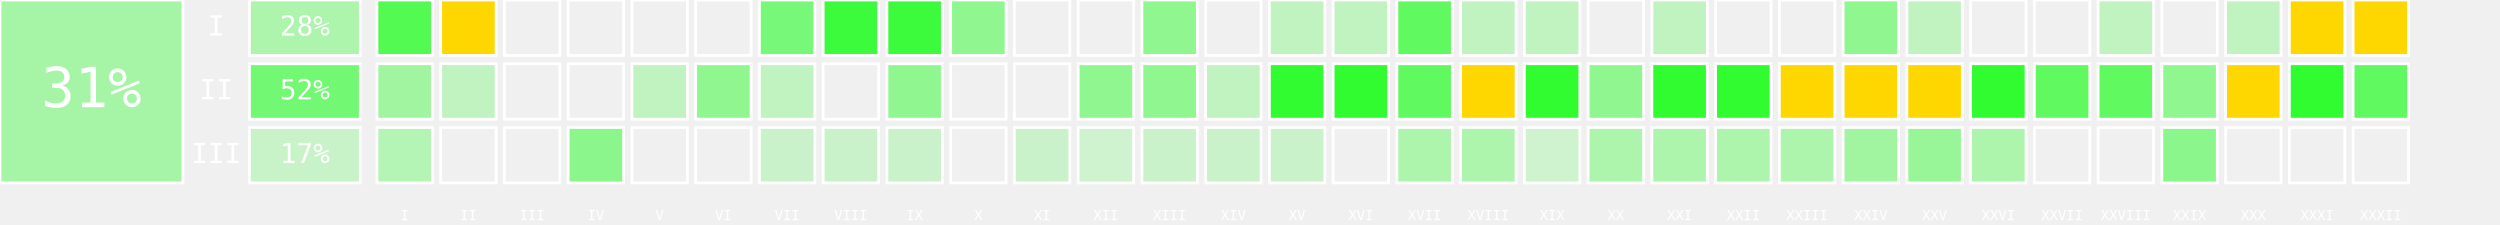
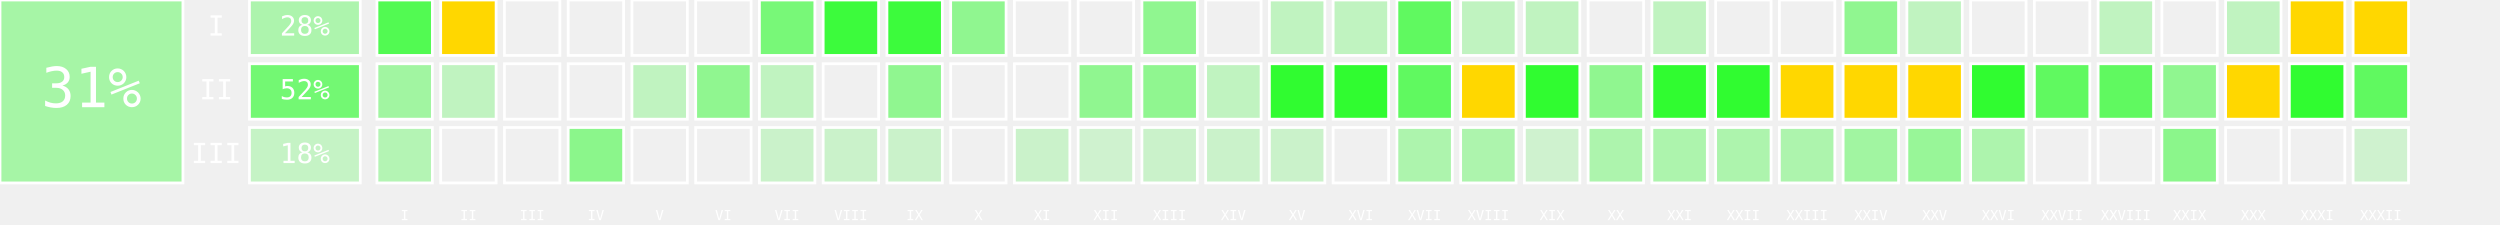
<svg xmlns="http://www.w3.org/2000/svg" width="902" height="81">
  <rect x="0" y="0" width="66" height="66" fill="rgba(0,255,0,0.31)" stroke="white" stroke-width="1" />
  <text x="33.0" y="33.0" text-anchor="middle" dominant-baseline="middle" font-size="20" fill="white" font-family="monospace">31%</text>
  <rect x="90" y="0" width="40" height="20" fill="rgba(0,255,0,0.28)" stroke="white" stroke-width="1">
</rect>
  <text x="78.0" y="10.0" text-anchor="middle" dominant-baseline="middle" font-size="10" fill="white" font-family="monospace">I</text>
  <text x="110" y="10.0" text-anchor="middle" dominant-baseline="middle" font-size="10" fill="white" font-family="monospace">28%</text>
  <rect x="90" y="23" width="40" height="20" fill="rgba(0,255,0,0.52)" stroke="white" stroke-width="1">
</rect>
  <text x="78.0" y="33.0" text-anchor="middle" dominant-baseline="middle" font-size="10" fill="white" font-family="monospace">II</text>
  <text x="110" y="33.0" text-anchor="middle" dominant-baseline="middle" font-size="10" fill="white" font-family="monospace">52%</text>
-   <rect x="90" y="46" width="40" height="20" fill="rgba(0,255,0,0.17)" stroke="white" stroke-width="1">
+   <rect x="90" y="46" width="40" height="20" fill="rgba(0,255,0,0.18)" stroke="white" stroke-width="1">
</rect>
  <text x="78.0" y="56.0" text-anchor="middle" dominant-baseline="middle" font-size="10" fill="white" font-family="monospace">III</text>
-   <text x="110" y="56.0" text-anchor="middle" dominant-baseline="middle" font-size="10" fill="white" font-family="monospace">17%</text>
+   <text x="110" y="56.0" text-anchor="middle" dominant-baseline="middle" font-size="10" fill="white" font-family="monospace">18%</text>
  <rect x="136.0" y="0" width="20" height="20" fill="rgba(0,255,0,0.66)" stroke="white" stroke-width="1">
</rect>
  <rect x="136.0" y="23" width="20" height="20" fill="rgba(0,255,0,0.33)" stroke="white" stroke-width="1">
</rect>
  <rect x="136.0" y="46" width="20" height="20" fill="rgba(0,255,0,0.25)" stroke="white" stroke-width="1">
</rect>
  <text x="146.0" y="78" text-anchor="middle" dominant-baseline="middle" font-size="5" fill="white" font-family="monospace">I</text>
  <rect x="159.0" y="0" width="20" height="20" fill="gold" stroke="white" stroke-width="1">
</rect>
  <rect x="159.0" y="23" width="20" height="20" fill="rgba(0,255,0,0.20)" stroke="white" stroke-width="1">
</rect>
  <rect x="159.0" y="46" width="20" height="20" fill="rgba(0,0,0,0)" stroke="white" stroke-width="1">
</rect>
  <text x="169.0" y="78" text-anchor="middle" dominant-baseline="middle" font-size="5" fill="white" font-family="monospace">II</text>
  <rect x="182.0" y="0" width="20" height="20" fill="rgba(0,0,0,0)" stroke="white" stroke-width="1">
</rect>
  <rect x="182.0" y="23" width="20" height="20" fill="rgba(0,0,0,0)" stroke="white" stroke-width="1">
</rect>
  <rect x="182.0" y="46" width="20" height="20" fill="rgba(0,0,0,0)" stroke="white" stroke-width="1">
</rect>
  <text x="192.0" y="78" text-anchor="middle" dominant-baseline="middle" font-size="5" fill="white" font-family="monospace">III</text>
  <rect x="205.0" y="0" width="20" height="20" fill="rgba(0,0,0,0)" stroke="white" stroke-width="1">
</rect>
  <rect x="205.0" y="23" width="20" height="20" fill="rgba(0,0,0,0)" stroke="white" stroke-width="1">
</rect>
  <rect x="205.0" y="46" width="20" height="20" fill="rgba(0,255,0,0.42)" stroke="white" stroke-width="1">
</rect>
  <text x="215.0" y="78" text-anchor="middle" dominant-baseline="middle" font-size="5" fill="white" font-family="monospace">IV</text>
  <rect x="228.0" y="0" width="20" height="20" fill="rgba(0,0,0,0)" stroke="white" stroke-width="1">
</rect>
  <rect x="228.0" y="23" width="20" height="20" fill="rgba(0,255,0,0.20)" stroke="white" stroke-width="1">
</rect>
  <rect x="228.0" y="46" width="20" height="20" fill="rgba(0,0,0,0)" stroke="white" stroke-width="1">
</rect>
  <text x="238.0" y="78" text-anchor="middle" dominant-baseline="middle" font-size="5" fill="white" font-family="monospace">V</text>
  <rect x="251.0" y="0" width="20" height="20" fill="rgba(0,0,0,0)" stroke="white" stroke-width="1">
</rect>
  <rect x="251.0" y="23" width="20" height="20" fill="rgba(0,255,0,0.40)" stroke="white" stroke-width="1">
</rect>
  <rect x="251.0" y="46" width="20" height="20" fill="rgba(0,0,0,0)" stroke="white" stroke-width="1">
</rect>
  <text x="261.0" y="78" text-anchor="middle" dominant-baseline="middle" font-size="5" fill="white" font-family="monospace">VI</text>
  <rect x="274.0" y="0" width="20" height="20" fill="rgba(0,255,0,0.50)" stroke="white" stroke-width="1">
</rect>
  <rect x="274.0" y="23" width="20" height="20" fill="rgba(0,255,0,0.20)" stroke="white" stroke-width="1">
</rect>
  <rect x="274.0" y="46" width="20" height="20" fill="rgba(0,255,0,0.16)" stroke="white" stroke-width="1">
</rect>
  <text x="284.0" y="78" text-anchor="middle" dominant-baseline="middle" font-size="5" fill="white" font-family="monospace">VII</text>
  <rect x="297.0" y="0" width="20" height="20" fill="rgba(0,255,0,0.75)" stroke="white" stroke-width="1">
</rect>
  <rect x="297.0" y="23" width="20" height="20" fill="rgba(0,0,0,0)" stroke="white" stroke-width="1">
</rect>
  <rect x="297.0" y="46" width="20" height="20" fill="rgba(0,255,0,0.16)" stroke="white" stroke-width="1">
</rect>
  <text x="307.0" y="78" text-anchor="middle" dominant-baseline="middle" font-size="5" fill="white" font-family="monospace">VIII</text>
  <rect x="320.0" y="0" width="20" height="20" fill="rgba(0,255,0,0.75)" stroke="white" stroke-width="1">
</rect>
  <rect x="320.0" y="23" width="20" height="20" fill="rgba(0,255,0,0.40)" stroke="white" stroke-width="1">
</rect>
  <rect x="320.0" y="46" width="20" height="20" fill="rgba(0,255,0,0.16)" stroke="white" stroke-width="1">
</rect>
  <text x="330.0" y="78" text-anchor="middle" dominant-baseline="middle" font-size="5" fill="white" font-family="monospace">IX</text>
  <rect x="343.0" y="0" width="20" height="20" fill="rgba(0,255,0,0.40)" stroke="white" stroke-width="1">
</rect>
  <rect x="343.0" y="23" width="20" height="20" fill="rgba(0,0,0,0)" stroke="white" stroke-width="1">
</rect>
  <rect x="343.0" y="46" width="20" height="20" fill="rgba(0,0,0,0)" stroke="white" stroke-width="1">
</rect>
  <text x="353.0" y="78" text-anchor="middle" dominant-baseline="middle" font-size="5" fill="white" font-family="monospace">X</text>
  <rect x="366.0" y="0" width="20" height="20" fill="rgba(0,0,0,0)" stroke="white" stroke-width="1">
</rect>
  <rect x="366.0" y="23" width="20" height="20" fill="rgba(0,0,0,0)" stroke="white" stroke-width="1">
</rect>
  <rect x="366.0" y="46" width="20" height="20" fill="rgba(0,255,0,0.16)" stroke="white" stroke-width="1">
</rect>
  <text x="376.0" y="78" text-anchor="middle" dominant-baseline="middle" font-size="5" fill="white" font-family="monospace">XI</text>
  <rect x="389.0" y="0" width="20" height="20" fill="rgba(0,0,0,0)" stroke="white" stroke-width="1">
</rect>
  <rect x="389.0" y="23" width="20" height="20" fill="rgba(0,255,0,0.40)" stroke="white" stroke-width="1">
</rect>
  <rect x="389.0" y="46" width="20" height="20" fill="rgba(0,255,0,0.14)" stroke="white" stroke-width="1">
</rect>
  <text x="399.0" y="78" text-anchor="middle" dominant-baseline="middle" font-size="5" fill="white" font-family="monospace">XII</text>
  <rect x="412.0" y="0" width="20" height="20" fill="rgba(0,255,0,0.40)" stroke="white" stroke-width="1">
</rect>
  <rect x="412.0" y="23" width="20" height="20" fill="rgba(0,255,0,0.40)" stroke="white" stroke-width="1">
</rect>
  <rect x="412.0" y="46" width="20" height="20" fill="rgba(0,255,0,0.16)" stroke="white" stroke-width="1">
</rect>
  <text x="422.0" y="78" text-anchor="middle" dominant-baseline="middle" font-size="5" fill="white" font-family="monospace">XIII</text>
  <rect x="435.0" y="0" width="20" height="20" fill="rgba(0,0,0,0)" stroke="white" stroke-width="1">
</rect>
  <rect x="435.0" y="23" width="20" height="20" fill="rgba(0,255,0,0.20)" stroke="white" stroke-width="1">
</rect>
  <rect x="435.0" y="46" width="20" height="20" fill="rgba(0,255,0,0.16)" stroke="white" stroke-width="1">
</rect>
  <text x="445.0" y="78" text-anchor="middle" dominant-baseline="middle" font-size="5" fill="white" font-family="monospace">XIV</text>
  <rect x="458.0" y="0" width="20" height="20" fill="rgba(0,255,0,0.20)" stroke="white" stroke-width="1">
</rect>
  <rect x="458.0" y="23" width="20" height="20" fill="rgba(0,255,0,0.80)" stroke="white" stroke-width="1">
</rect>
  <rect x="458.0" y="46" width="20" height="20" fill="rgba(0,255,0,0.16)" stroke="white" stroke-width="1">
</rect>
  <text x="468.0" y="78" text-anchor="middle" dominant-baseline="middle" font-size="5" fill="white" font-family="monospace">XV</text>
  <rect x="481.0" y="0" width="20" height="20" fill="rgba(0,255,0,0.20)" stroke="white" stroke-width="1">
</rect>
  <rect x="481.0" y="23" width="20" height="20" fill="rgba(0,255,0,0.80)" stroke="white" stroke-width="1">
</rect>
  <rect x="481.0" y="46" width="20" height="20" fill="rgba(0,0,0,0)" stroke="white" stroke-width="1">
</rect>
  <text x="491.0" y="78" text-anchor="middle" dominant-baseline="middle" font-size="5" fill="white" font-family="monospace">XVI</text>
  <rect x="504.0" y="0" width="20" height="20" fill="rgba(0,255,0,0.60)" stroke="white" stroke-width="1">
</rect>
  <rect x="504.0" y="23" width="20" height="20" fill="rgba(0,255,0,0.60)" stroke="white" stroke-width="1">
</rect>
  <rect x="504.0" y="46" width="20" height="20" fill="rgba(0,255,0,0.28)" stroke="white" stroke-width="1">
</rect>
  <text x="514.0" y="78" text-anchor="middle" dominant-baseline="middle" font-size="5" fill="white" font-family="monospace">XVII</text>
  <rect x="527.0" y="0" width="20" height="20" fill="rgba(0,255,0,0.20)" stroke="white" stroke-width="1">
</rect>
  <rect x="527.0" y="23" width="20" height="20" fill="gold" stroke="white" stroke-width="1">
</rect>
  <rect x="527.0" y="46" width="20" height="20" fill="rgba(0,255,0,0.28)" stroke="white" stroke-width="1">
</rect>
  <text x="537.0" y="78" text-anchor="middle" dominant-baseline="middle" font-size="5" fill="white" font-family="monospace">XVIII</text>
  <rect x="550.0" y="0" width="20" height="20" fill="rgba(0,255,0,0.20)" stroke="white" stroke-width="1">
</rect>
  <rect x="550.0" y="23" width="20" height="20" fill="rgba(0,255,0,0.80)" stroke="white" stroke-width="1">
</rect>
  <rect x="550.0" y="46" width="20" height="20" fill="rgba(0,255,0,0.14)" stroke="white" stroke-width="1">
</rect>
  <text x="560.0" y="78" text-anchor="middle" dominant-baseline="middle" font-size="5" fill="white" font-family="monospace">XIX</text>
  <rect x="573.0" y="0" width="20" height="20" fill="rgba(0,0,0,0)" stroke="white" stroke-width="1">
</rect>
  <rect x="573.0" y="23" width="20" height="20" fill="rgba(0,255,0,0.40)" stroke="white" stroke-width="1">
</rect>
  <rect x="573.0" y="46" width="20" height="20" fill="rgba(0,255,0,0.28)" stroke="white" stroke-width="1">
</rect>
  <text x="583.0" y="78" text-anchor="middle" dominant-baseline="middle" font-size="5" fill="white" font-family="monospace">XX</text>
  <rect x="596.0" y="0" width="20" height="20" fill="rgba(0,255,0,0.20)" stroke="white" stroke-width="1">
</rect>
  <rect x="596.0" y="23" width="20" height="20" fill="rgba(0,255,0,0.80)" stroke="white" stroke-width="1">
</rect>
  <rect x="596.0" y="46" width="20" height="20" fill="rgba(0,255,0,0.28)" stroke="white" stroke-width="1">
</rect>
  <text x="606.0" y="78" text-anchor="middle" dominant-baseline="middle" font-size="5" fill="white" font-family="monospace">XXI</text>
  <rect x="619.0" y="0" width="20" height="20" fill="rgba(0,0,0,0)" stroke="white" stroke-width="1">
</rect>
  <rect x="619.0" y="23" width="20" height="20" fill="rgba(0,255,0,0.80)" stroke="white" stroke-width="1">
</rect>
  <rect x="619.0" y="46" width="20" height="20" fill="rgba(0,255,0,0.28)" stroke="white" stroke-width="1">
</rect>
  <text x="629.0" y="78" text-anchor="middle" dominant-baseline="middle" font-size="5" fill="white" font-family="monospace">XXII</text>
  <rect x="642.0" y="0" width="20" height="20" fill="rgba(0,0,0,0)" stroke="white" stroke-width="1">
</rect>
  <rect x="642.0" y="23" width="20" height="20" fill="gold" stroke="white" stroke-width="1">
</rect>
  <rect x="642.0" y="46" width="20" height="20" fill="rgba(0,255,0,0.28)" stroke="white" stroke-width="1">
</rect>
  <text x="652.0" y="78" text-anchor="middle" dominant-baseline="middle" font-size="5" fill="white" font-family="monospace">XXIII</text>
  <rect x="665.0" y="0" width="20" height="20" fill="rgba(0,255,0,0.40)" stroke="white" stroke-width="1">
</rect>
  <rect x="665.0" y="23" width="20" height="20" fill="gold" stroke="white" stroke-width="1">
</rect>
  <rect x="665.0" y="46" width="20" height="20" fill="rgba(0,255,0,0.33)" stroke="white" stroke-width="1">
</rect>
  <text x="675.0" y="78" text-anchor="middle" dominant-baseline="middle" font-size="5" fill="white" font-family="monospace">XXIV</text>
  <rect x="688.0" y="0" width="20" height="20" fill="rgba(0,255,0,0.20)" stroke="white" stroke-width="1">
</rect>
  <rect x="688.0" y="23" width="20" height="20" fill="gold" stroke="white" stroke-width="1">
</rect>
  <rect x="688.0" y="46" width="20" height="20" fill="rgba(0,255,0,0.37)" stroke="white" stroke-width="1">
</rect>
  <text x="698.0" y="78" text-anchor="middle" dominant-baseline="middle" font-size="5" fill="white" font-family="monospace">XXV</text>
  <rect x="711.0" y="0" width="20" height="20" fill="rgba(0,0,0,0)" stroke="white" stroke-width="1">
</rect>
  <rect x="711.0" y="23" width="20" height="20" fill="rgba(0,255,0,0.80)" stroke="white" stroke-width="1">
</rect>
  <rect x="711.0" y="46" width="20" height="20" fill="rgba(0,255,0,0.28)" stroke="white" stroke-width="1">
</rect>
  <text x="721.0" y="78" text-anchor="middle" dominant-baseline="middle" font-size="5" fill="white" font-family="monospace">XXVI</text>
  <rect x="734.0" y="0" width="20" height="20" fill="rgba(0,0,0,0)" stroke="white" stroke-width="1">
</rect>
  <rect x="734.0" y="23" width="20" height="20" fill="rgba(0,255,0,0.60)" stroke="white" stroke-width="1">
</rect>
  <rect x="734.0" y="46" width="20" height="20" fill="rgba(0,0,0,0)" stroke="white" stroke-width="1">
</rect>
  <text x="744.0" y="78" text-anchor="middle" dominant-baseline="middle" font-size="5" fill="white" font-family="monospace">XXVII</text>
  <rect x="757.0" y="0" width="20" height="20" fill="rgba(0,255,0,0.20)" stroke="white" stroke-width="1">
</rect>
  <rect x="757.0" y="23" width="20" height="20" fill="rgba(0,255,0,0.60)" stroke="white" stroke-width="1">
</rect>
  <rect x="757.0" y="46" width="20" height="20" fill="rgba(0,0,0,0)" stroke="white" stroke-width="1">
</rect>
  <text x="767.0" y="78" text-anchor="middle" dominant-baseline="middle" font-size="5" fill="white" font-family="monospace">XXVIII</text>
  <rect x="780.0" y="0" width="20" height="20" fill="rgba(0,0,0,0)" stroke="white" stroke-width="1">
</rect>
  <rect x="780.0" y="23" width="20" height="20" fill="rgba(0,255,0,0.40)" stroke="white" stroke-width="1">
</rect>
  <rect x="780.0" y="46" width="20" height="20" fill="rgba(0,255,0,0.42)" stroke="white" stroke-width="1">
</rect>
  <text x="790.0" y="78" text-anchor="middle" dominant-baseline="middle" font-size="5" fill="white" font-family="monospace">XXIX</text>
  <rect x="803.0" y="0" width="20" height="20" fill="rgba(0,255,0,0.20)" stroke="white" stroke-width="1">
</rect>
  <rect x="803.0" y="23" width="20" height="20" fill="gold" stroke="white" stroke-width="1">
</rect>
  <rect x="803.0" y="46" width="20" height="20" fill="rgba(0,0,0,0)" stroke="white" stroke-width="1">
</rect>
  <text x="813.0" y="78" text-anchor="middle" dominant-baseline="middle" font-size="5" fill="white" font-family="monospace">XXX</text>
  <rect x="826.0" y="0" width="20" height="20" fill="gold" stroke="white" stroke-width="1">
</rect>
  <rect x="826.0" y="23" width="20" height="20" fill="rgba(0,255,0,0.80)" stroke="white" stroke-width="1">
</rect>
  <rect x="826.0" y="46" width="20" height="20" fill="rgba(0,0,0,0)" stroke="white" stroke-width="1">
</rect>
  <text x="836.0" y="78" text-anchor="middle" dominant-baseline="middle" font-size="5" fill="white" font-family="monospace">XXXI</text>
  <rect x="849.0" y="0" width="20" height="20" fill="gold" stroke="white" stroke-width="1">
</rect>
  <rect x="849.0" y="23" width="20" height="20" fill="rgba(0,255,0,0.60)" stroke="white" stroke-width="1">
</rect>
-   <rect x="849.0" y="46" width="20" height="20" fill="rgba(0,0,0,0)" stroke="white" stroke-width="1">
+   <rect x="849.0" y="46" width="20" height="20" fill="rgba(0,255,0,0.14)" stroke="white" stroke-width="1">
</rect>
  <text x="859.0" y="78" text-anchor="middle" dominant-baseline="middle" font-size="5" fill="white" font-family="monospace">XXXII</text>
</svg>
